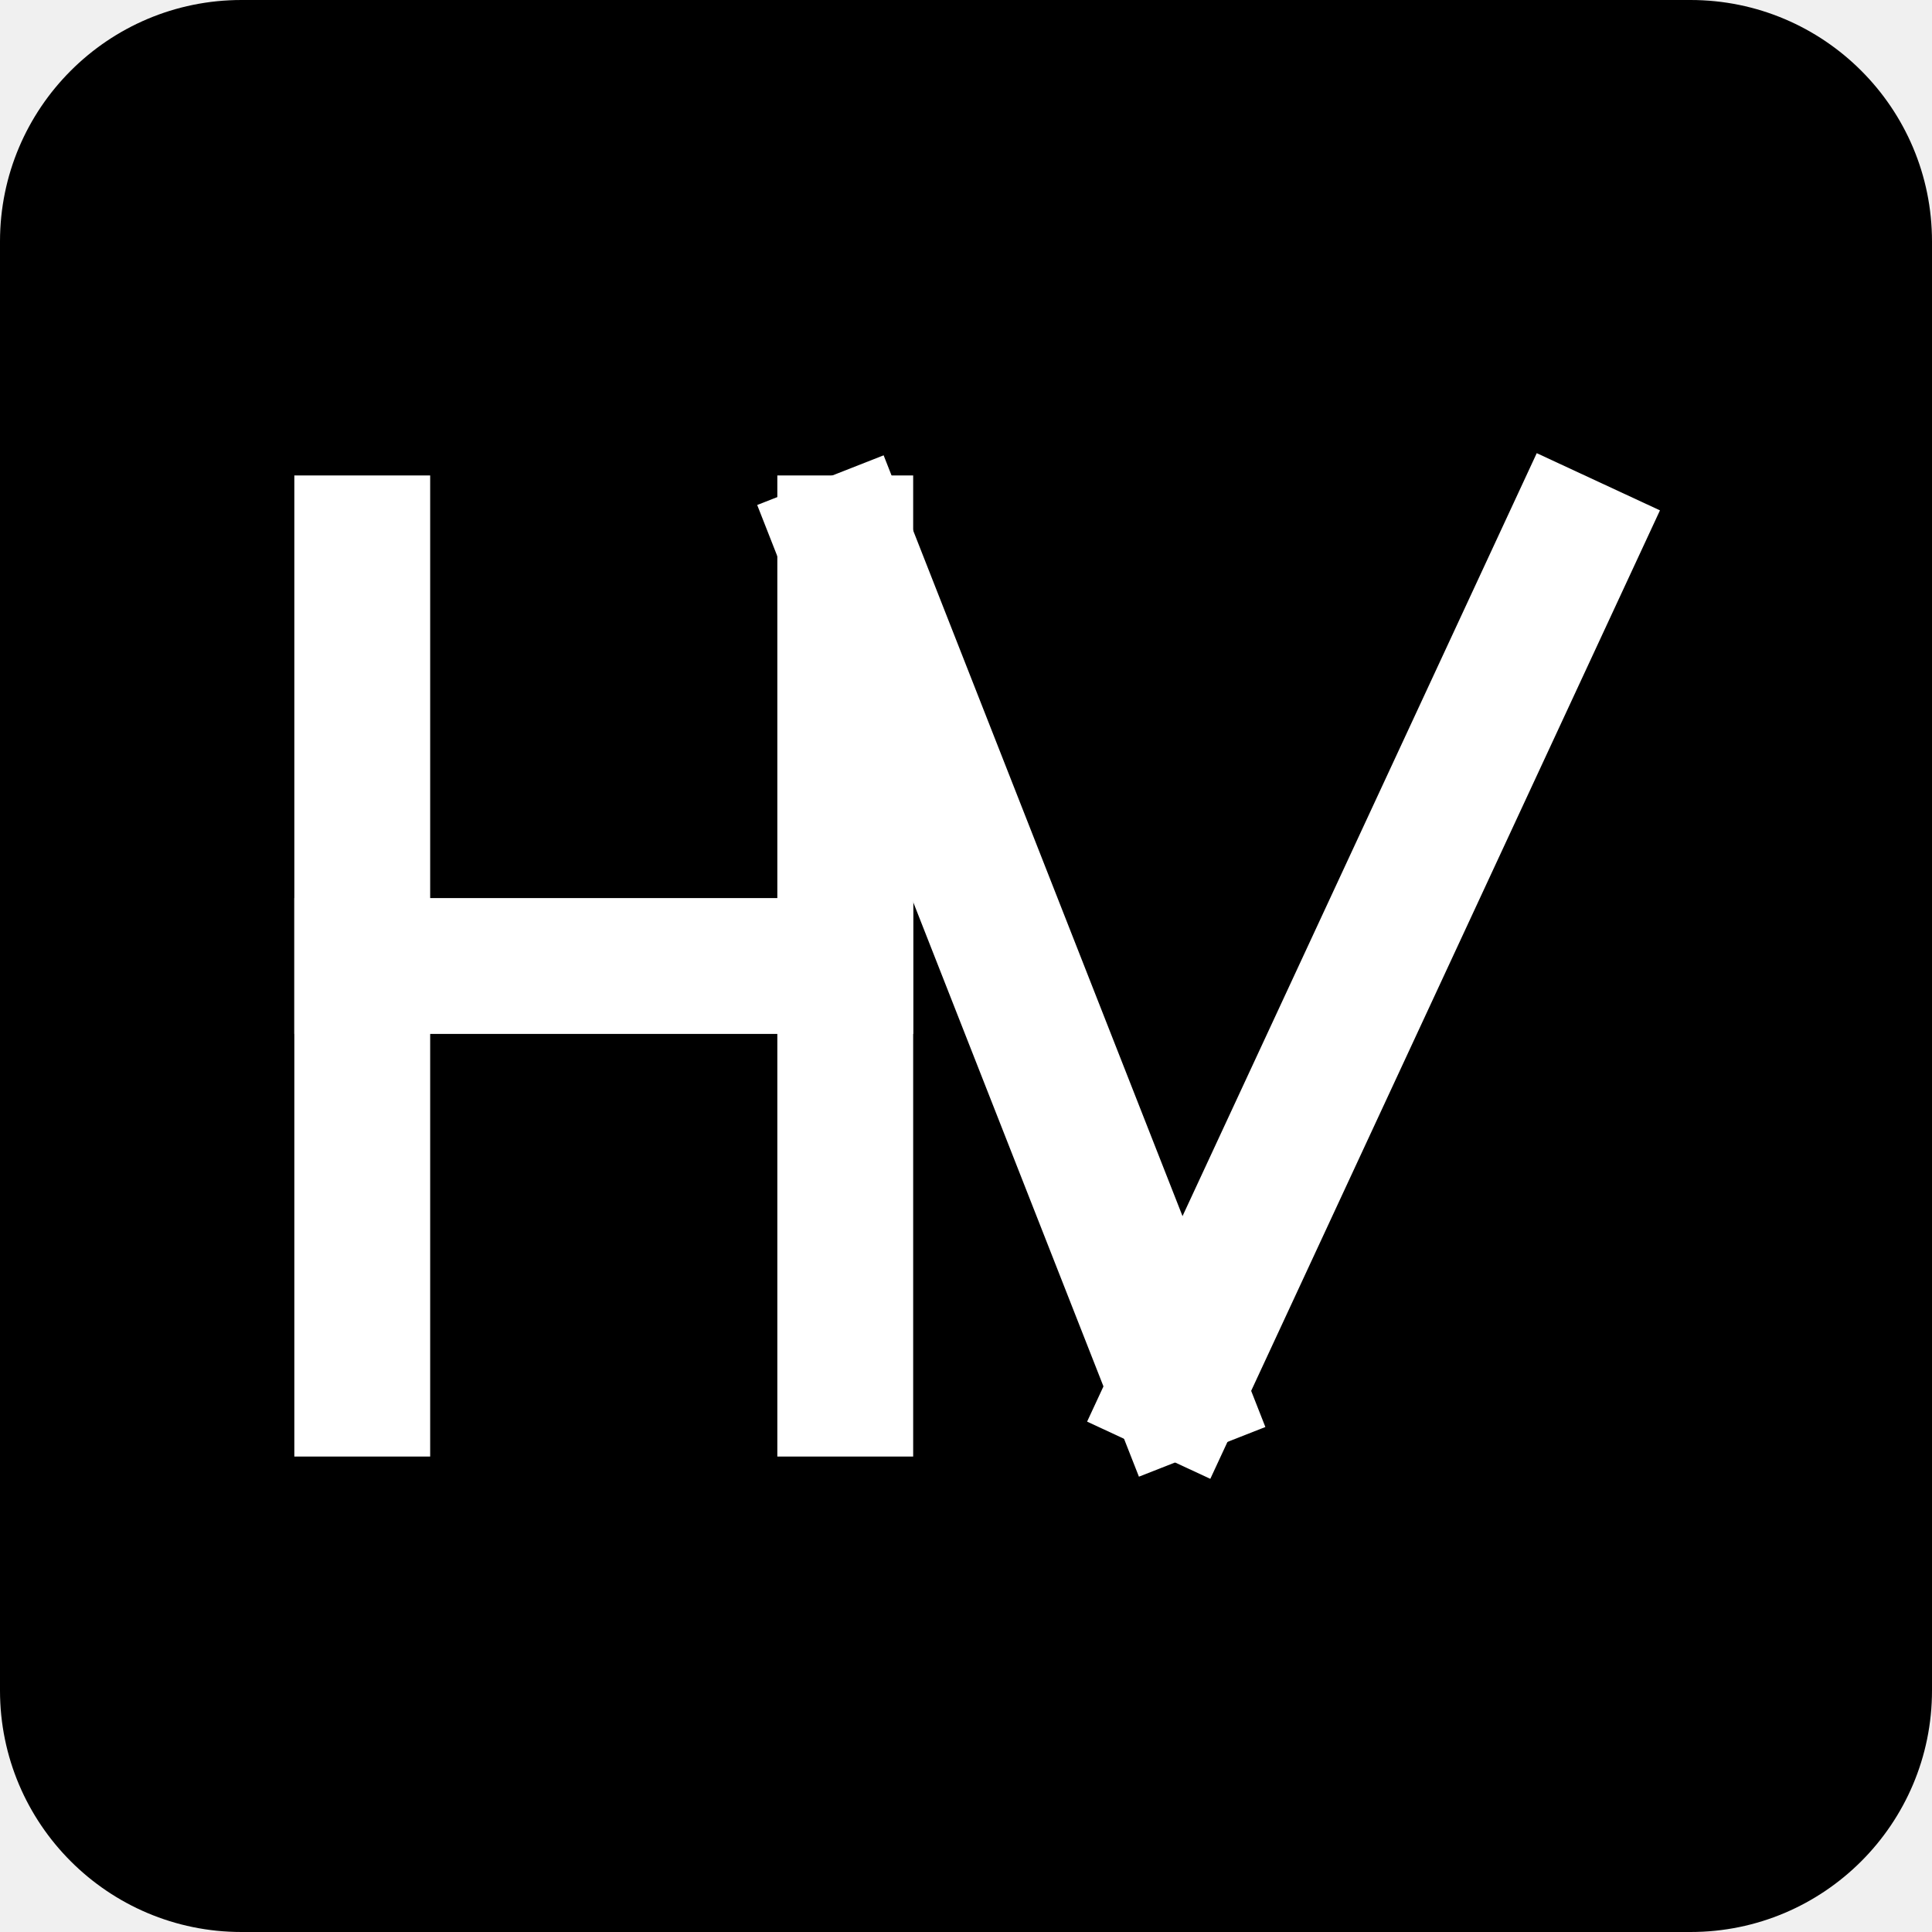
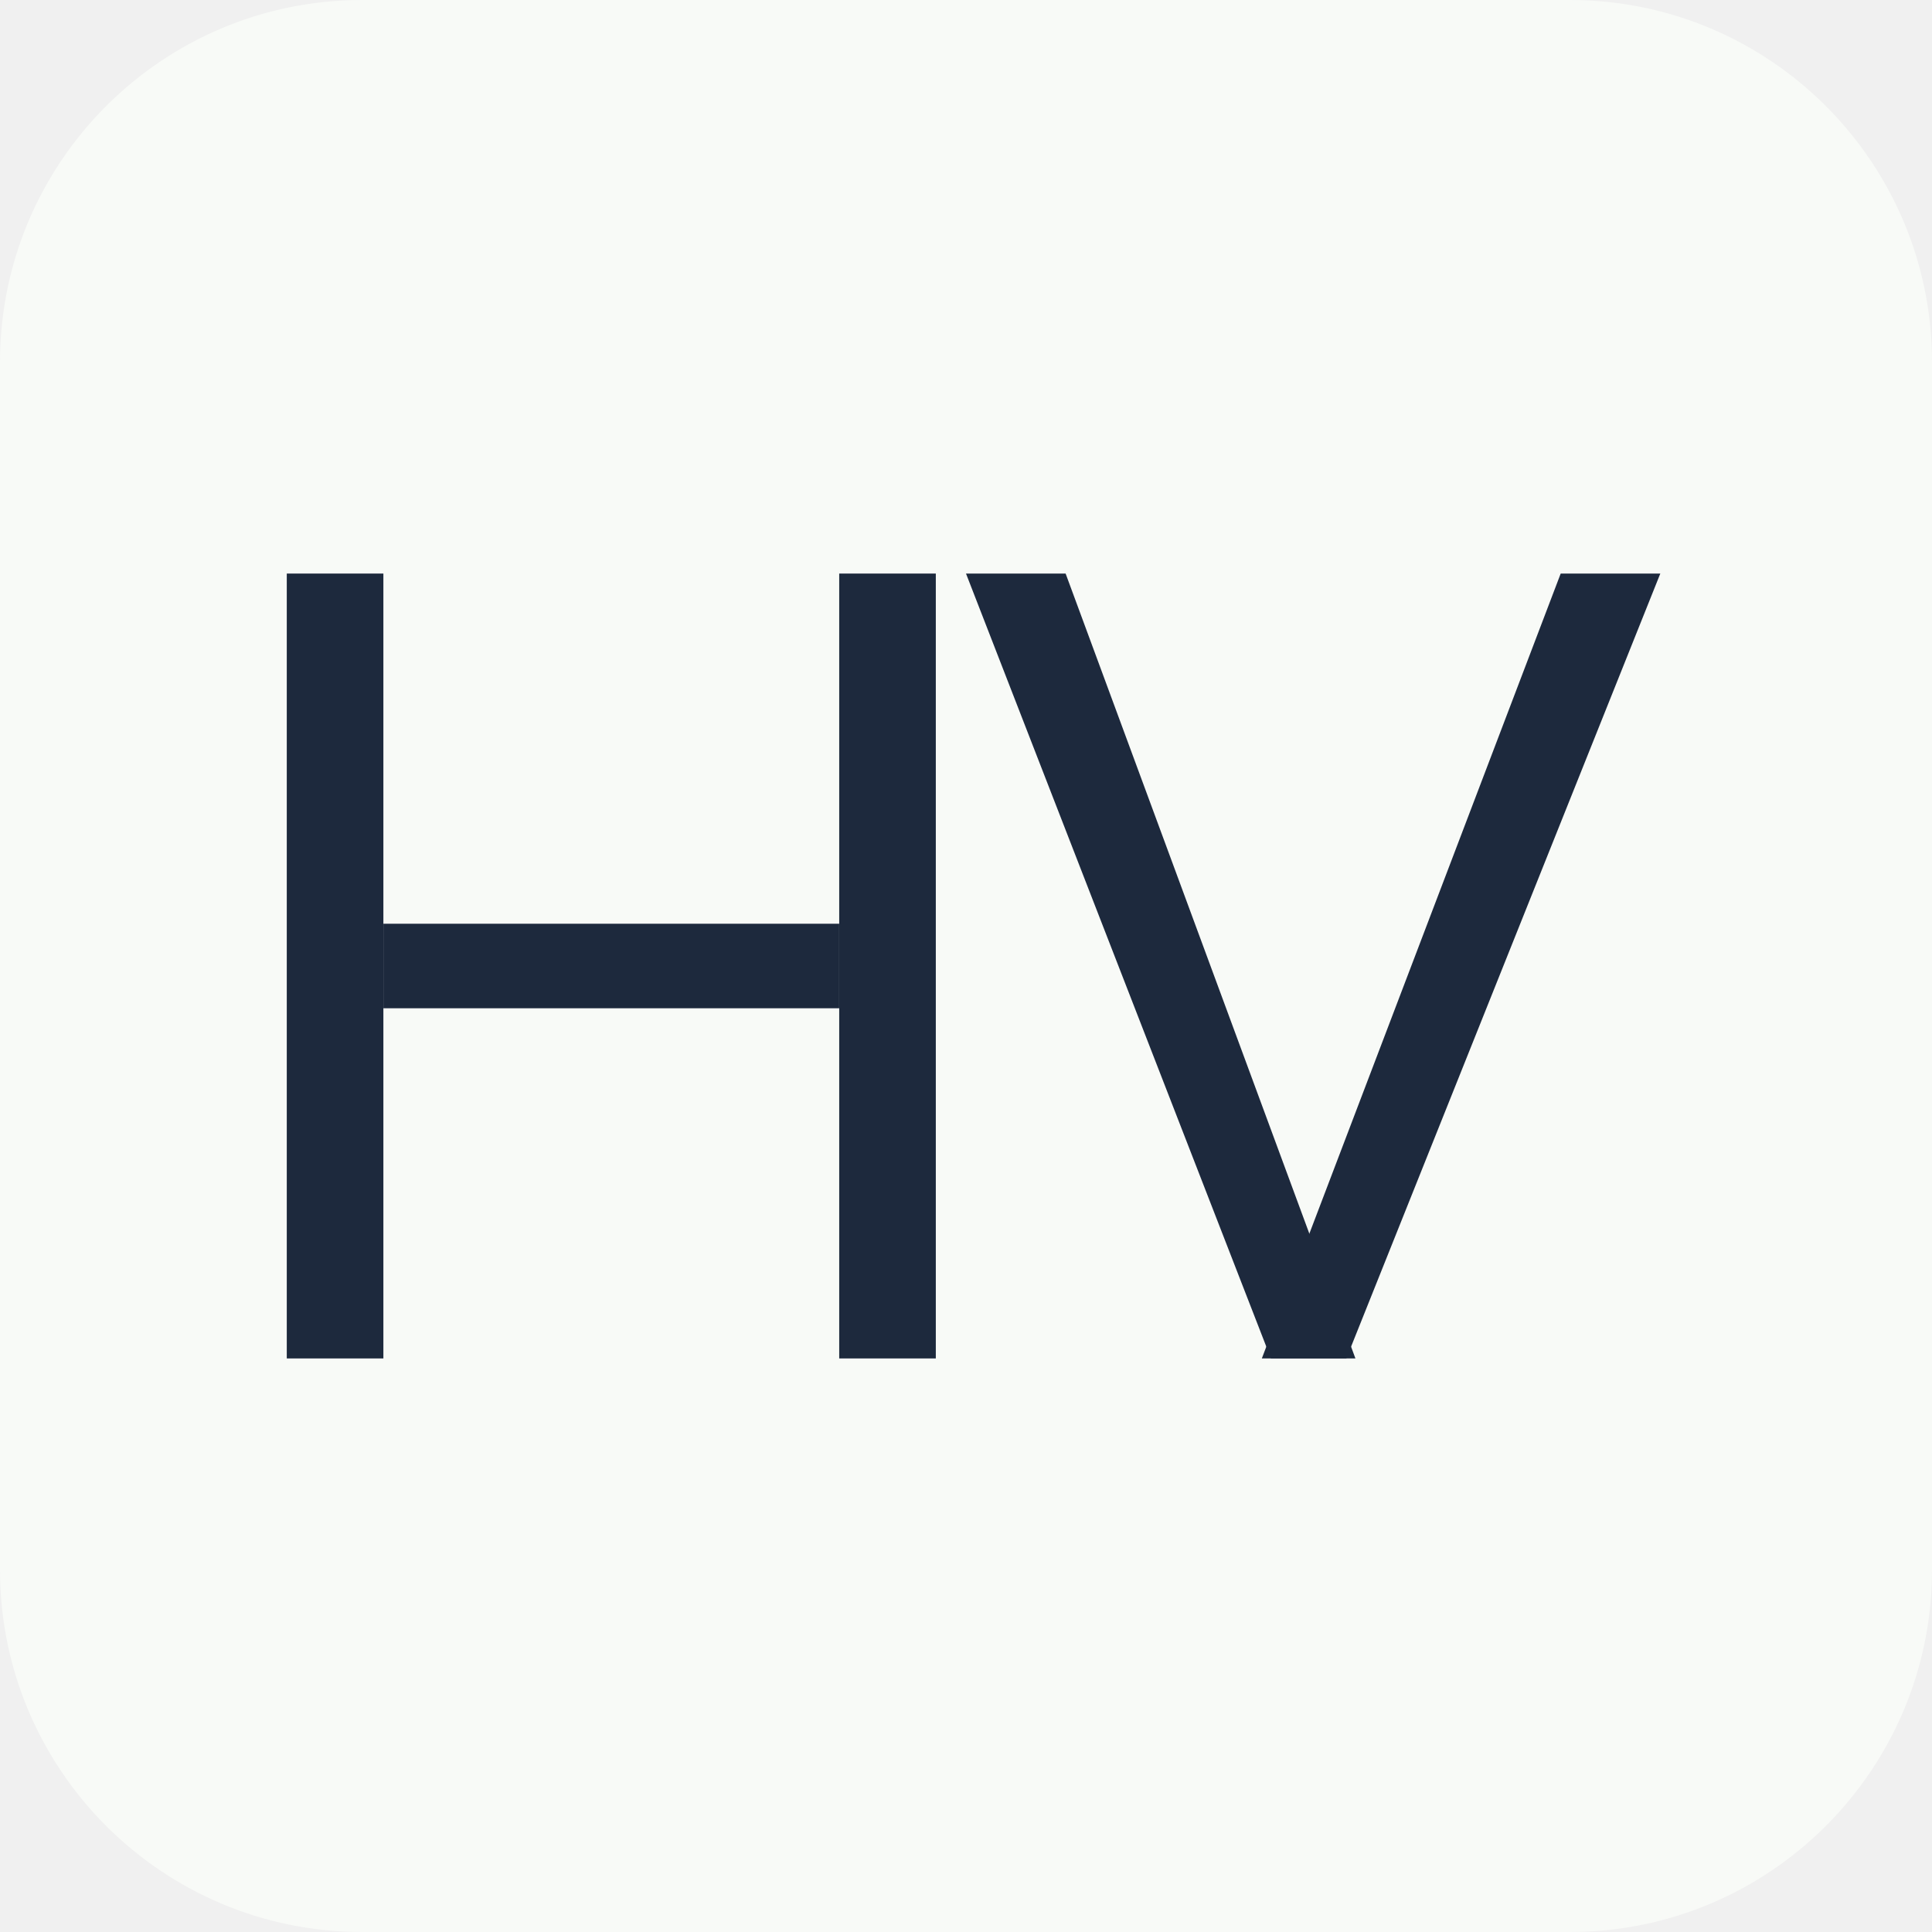
- <svg xmlns="http://www.w3.org/2000/svg" viewBox="0 0 64 64">
-   <rect width="64" height="64" fill="#000000" rx="8" />
-   <g fill="none" stroke="#FFFFFF" stroke-width="4.5" stroke-linecap="square" stroke-linejoin="miter">
-     <line x1="12" y1="18" x2="12" y2="46" />
-     <line x1="12" y1="32" x2="28" y2="32" />
-     <line x1="28" y1="18" x2="28" y2="46" />
-     <line x1="28" y1="18" x2="39" y2="46" />
-     <line x1="39" y1="46" x2="52" y2="18" />
+ <svg xmlns="http://www.w3.org/2000/svg" viewBox="0 0 64 64" width="64" height="64">
+   <style>
+     .bg { fill: #f8faf7; }
+     .mark { fill: #1D293D; }
+     @media (prefers-color-scheme: dark) {
+       .bg { fill: #071017; }
+       .mark { fill: #ffffff; }
+     }
+   </style>
+   <rect class="bg" width="64" height="64" rx="12" />
+   <g class="mark">
+     <rect x="9.5" y="19" width="3.2" height="26" />
+     <rect x="27.8" y="19" width="3.2" height="26" />
+     <rect x="12.7" y="30.6" width="15.1" height="2.8" />
+     <polygon points="32.0,19 35.3,19 44.9,45 42.1,45" />
+     <polygon points="51.7,19 55.0,19 44.6,45 41.8,45" />
  </g>
</svg>
